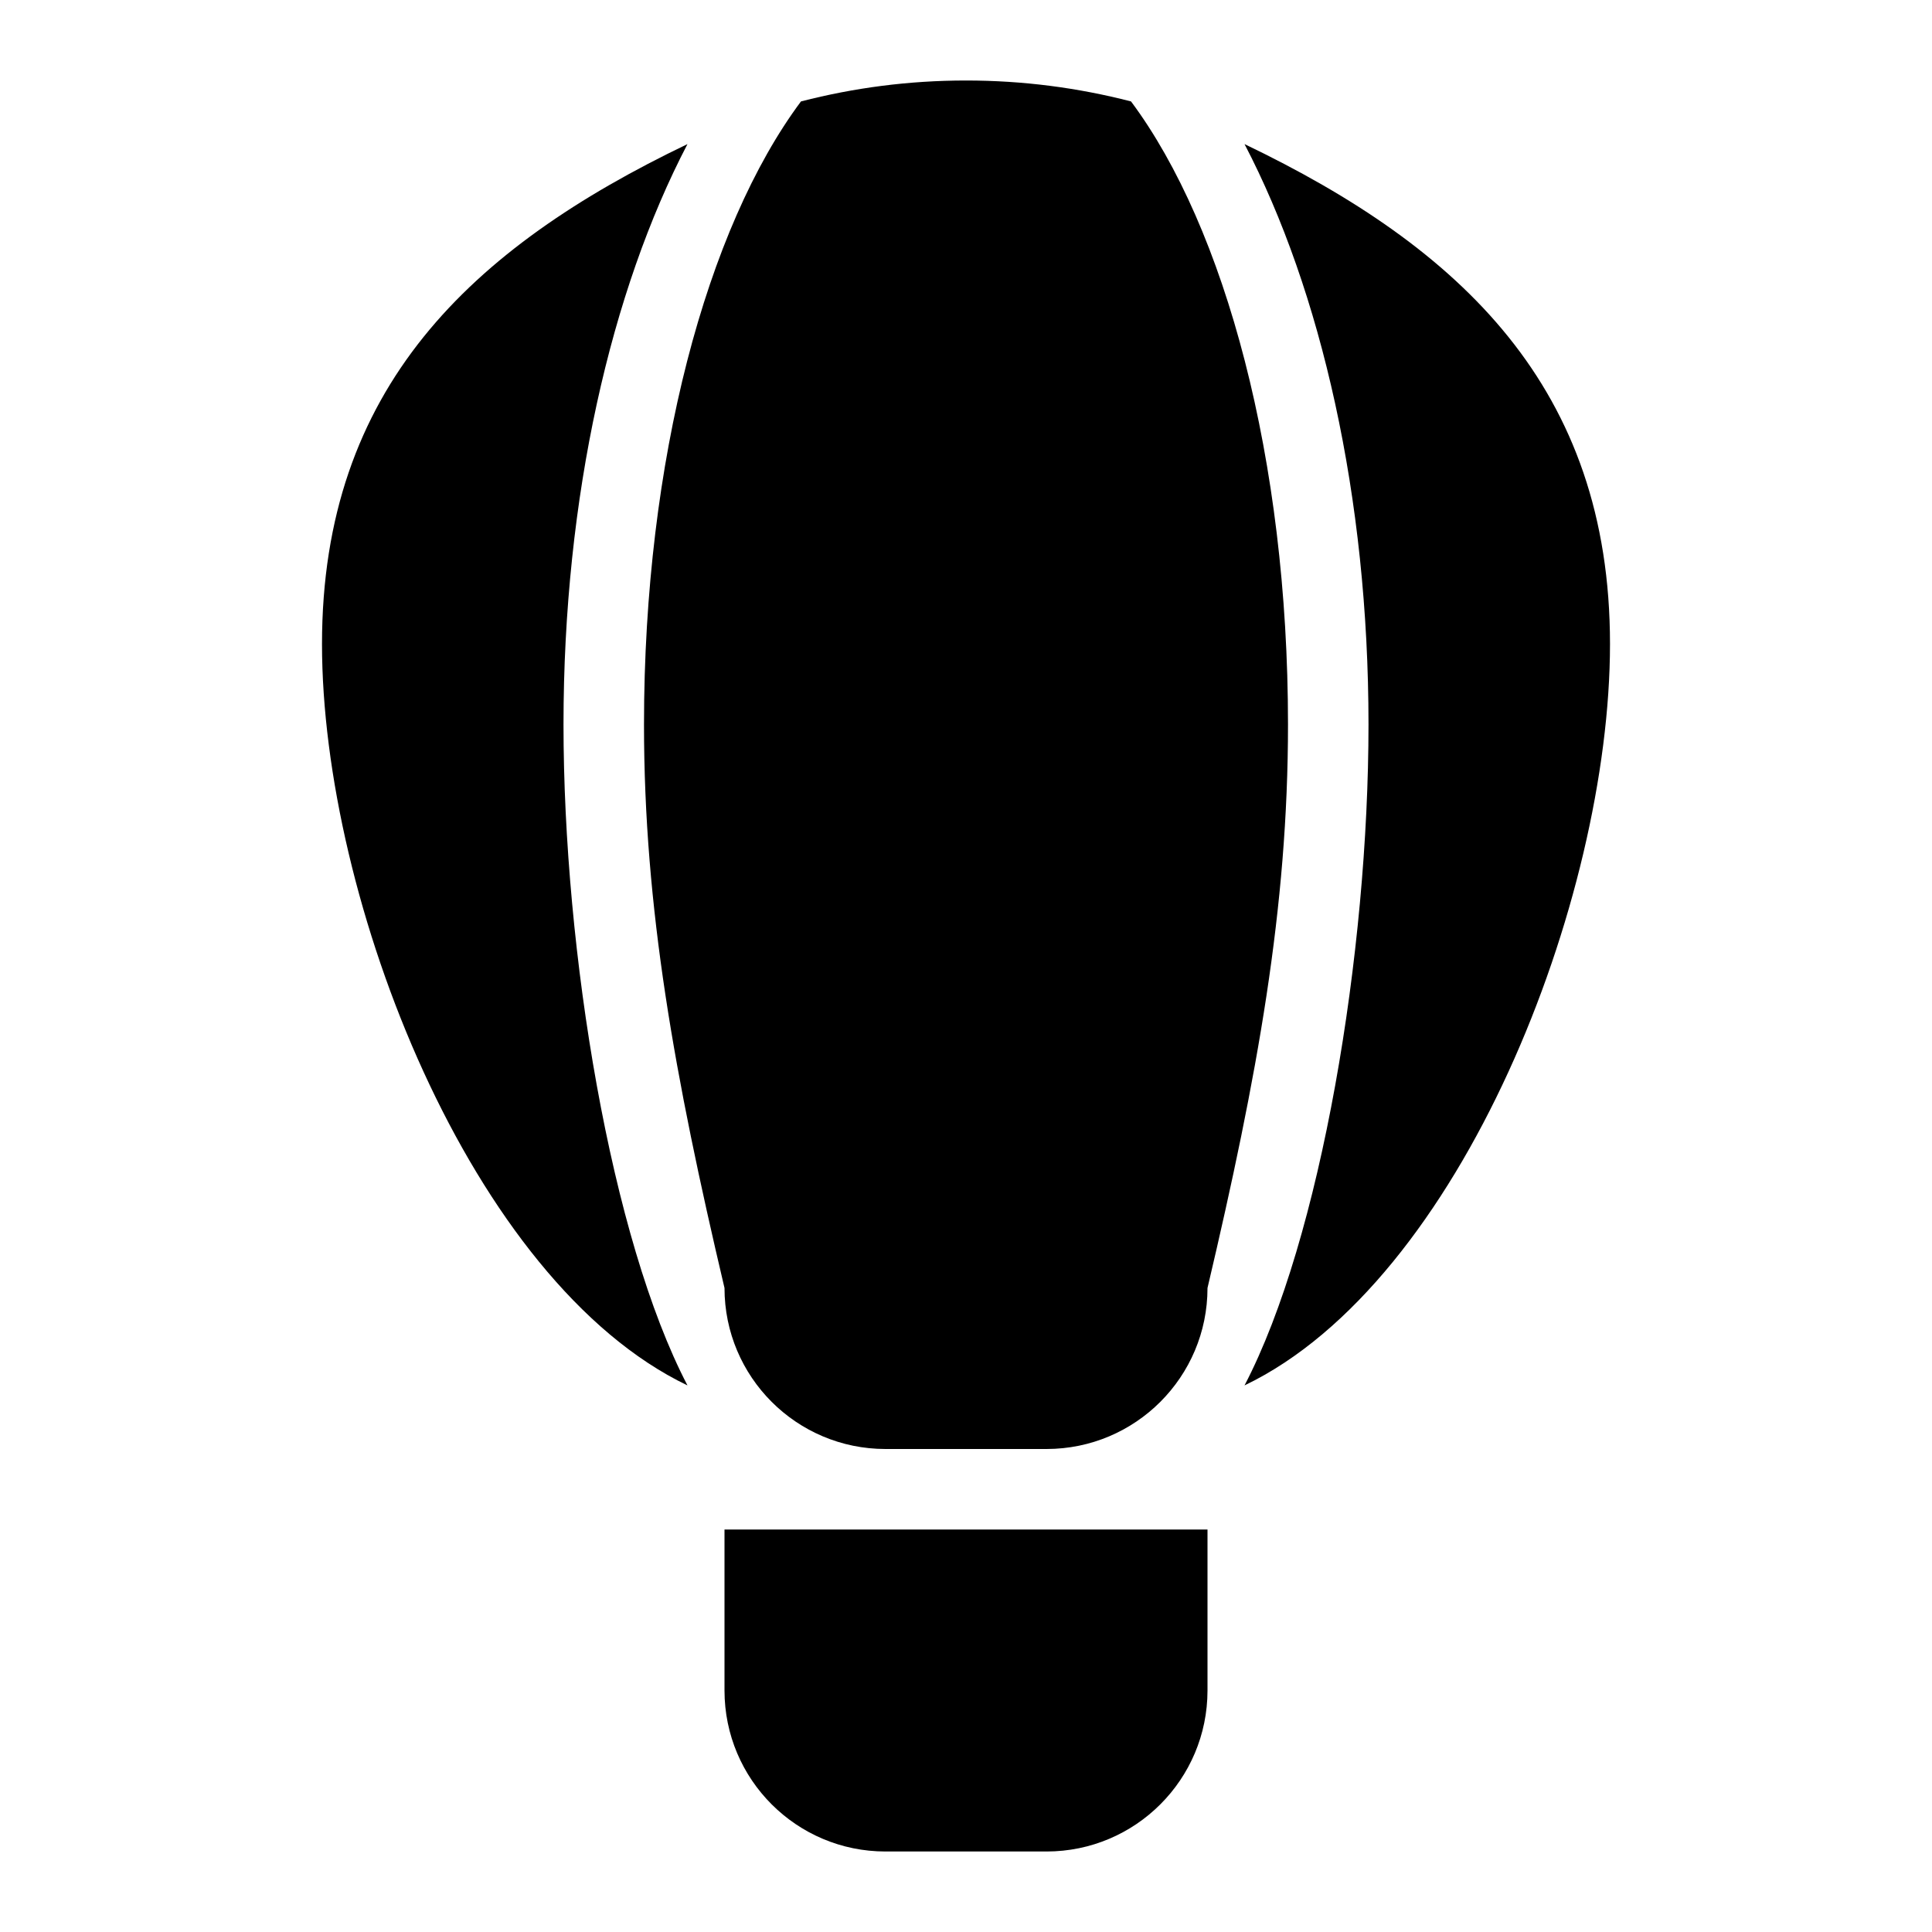
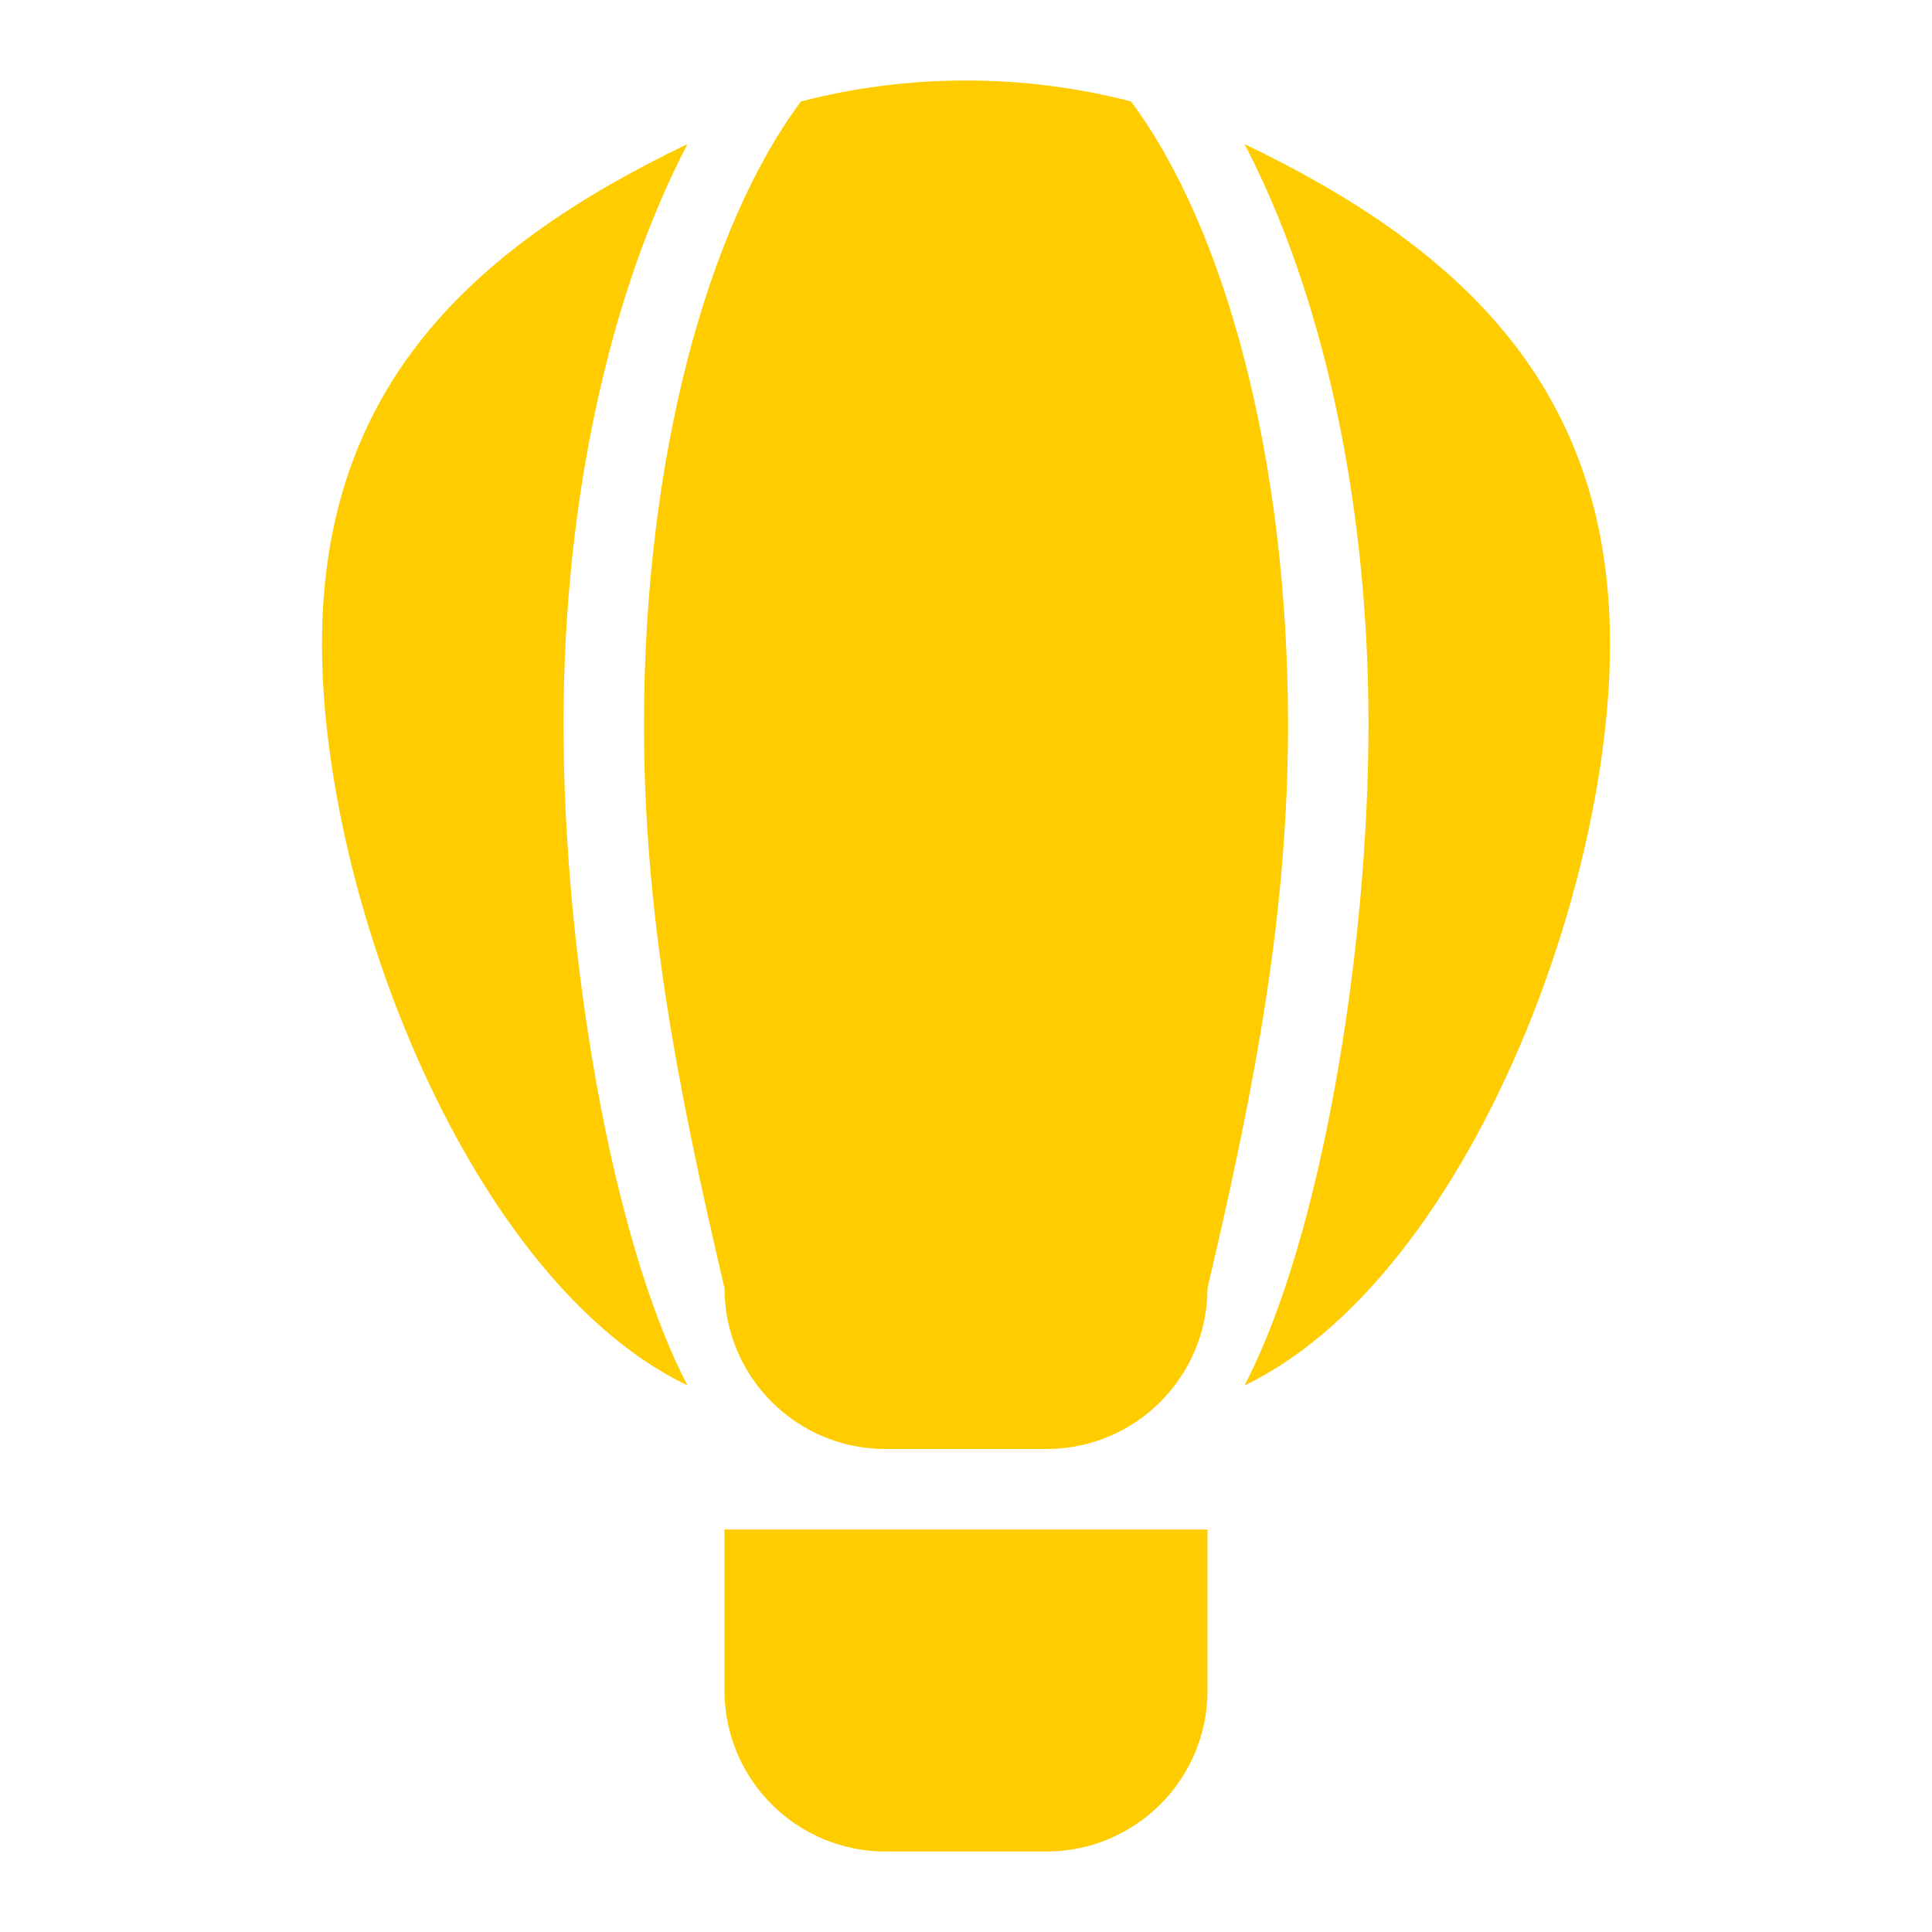
- <svg xmlns="http://www.w3.org/2000/svg" viewBox="0 0 24 24">
-   <path d="M11,23A2,2 0 0,1 9,21V19H15V21A2,2 0 0,1 13,23H11M12,1C12.71,1 13.39,1.09 14.05,1.26C15.22,2.83 16,5.71 16,9C16,11.28 15.62,13.37 15,16A2,2 0 0,1 13,18H11A2,2 0 0,1 9,16C8.38,13.37 8,11.28 8,9C8,5.71 8.78,2.83 9.95,1.26C10.61,1.09 11.29,1 12,1M20,8C20,11.18 18.15,15.92 15.46,17.21C16.41,15.39 17,11.83 17,9C17,6.17 16.41,3.61 15.46,1.79C18.15,3.08 20,4.82 20,8M4,8C4,4.82 5.85,3.08 8.54,1.79C7.59,3.61 7,6.17 7,9C7,11.83 7.59,15.39 8.54,17.21C5.85,15.92 4,11.18 4,8Z" />
+ <svg xmlns="http://www.w3.org/2000/svg" viewBox="0 0 24 24" version="1.1" id="svg1">
+   <defs id="defs1" />
+   <path d="M11,23A2,2 0 0,1 9,21V19H15V21A2,2 0 0,1 13,23H11M12,1C12.71,1 13.39,1.09 14.05,1.26C15.22,2.83 16,5.71 16,9C16,11.28 15.62,13.37 15,16A2,2 0 0,1 13,18H11A2,2 0 0,1 9,16C8.38,13.37 8,11.28 8,9C8,5.71 8.78,2.83 9.95,1.26C10.61,1.09 11.29,1 12,1M20,8C20,11.18 18.15,15.92 15.46,17.21C16.41,15.39 17,11.83 17,9C17,6.17 16.41,3.61 15.46,1.79C18.15,3.08 20,4.82 20,8M4,8C4,4.82 5.85,3.08 8.54,1.79C7.59,3.61 7,6.17 7,9C7,11.83 7.59,15.39 8.54,17.21C5.85,15.92 4,11.18 4,8Z" id="path1" style="fill:#ffcc00" />
</svg>
